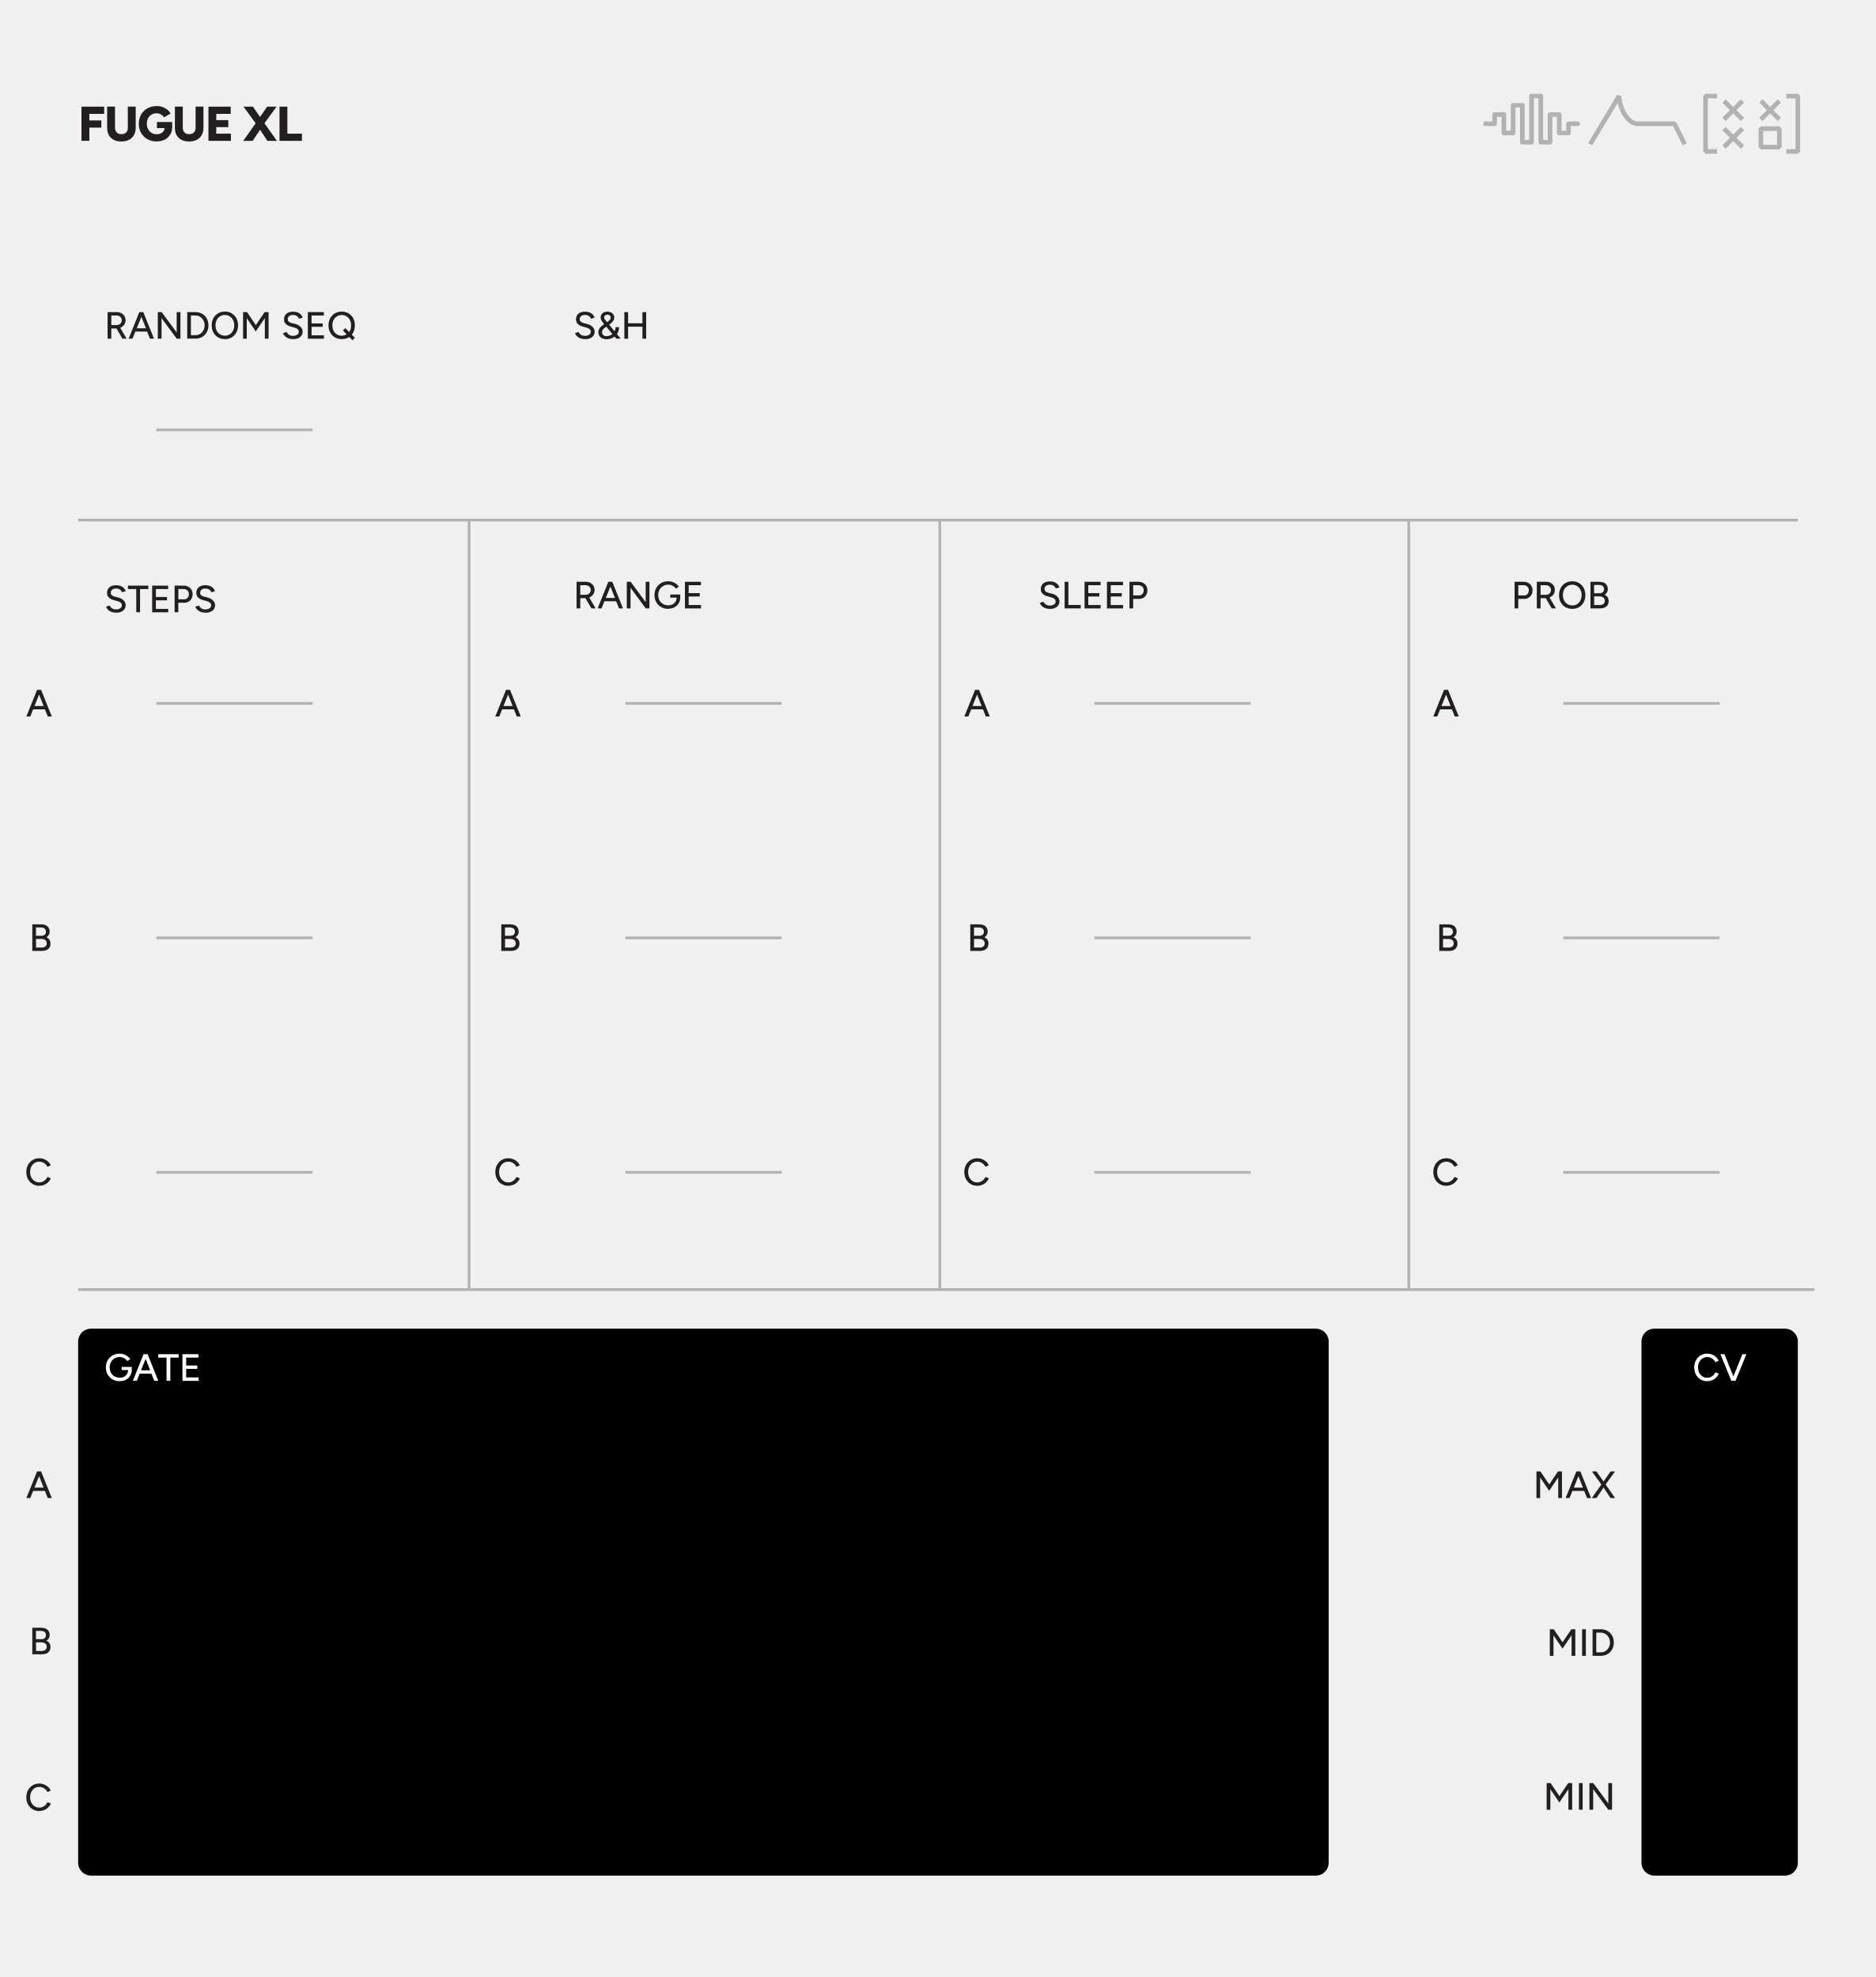
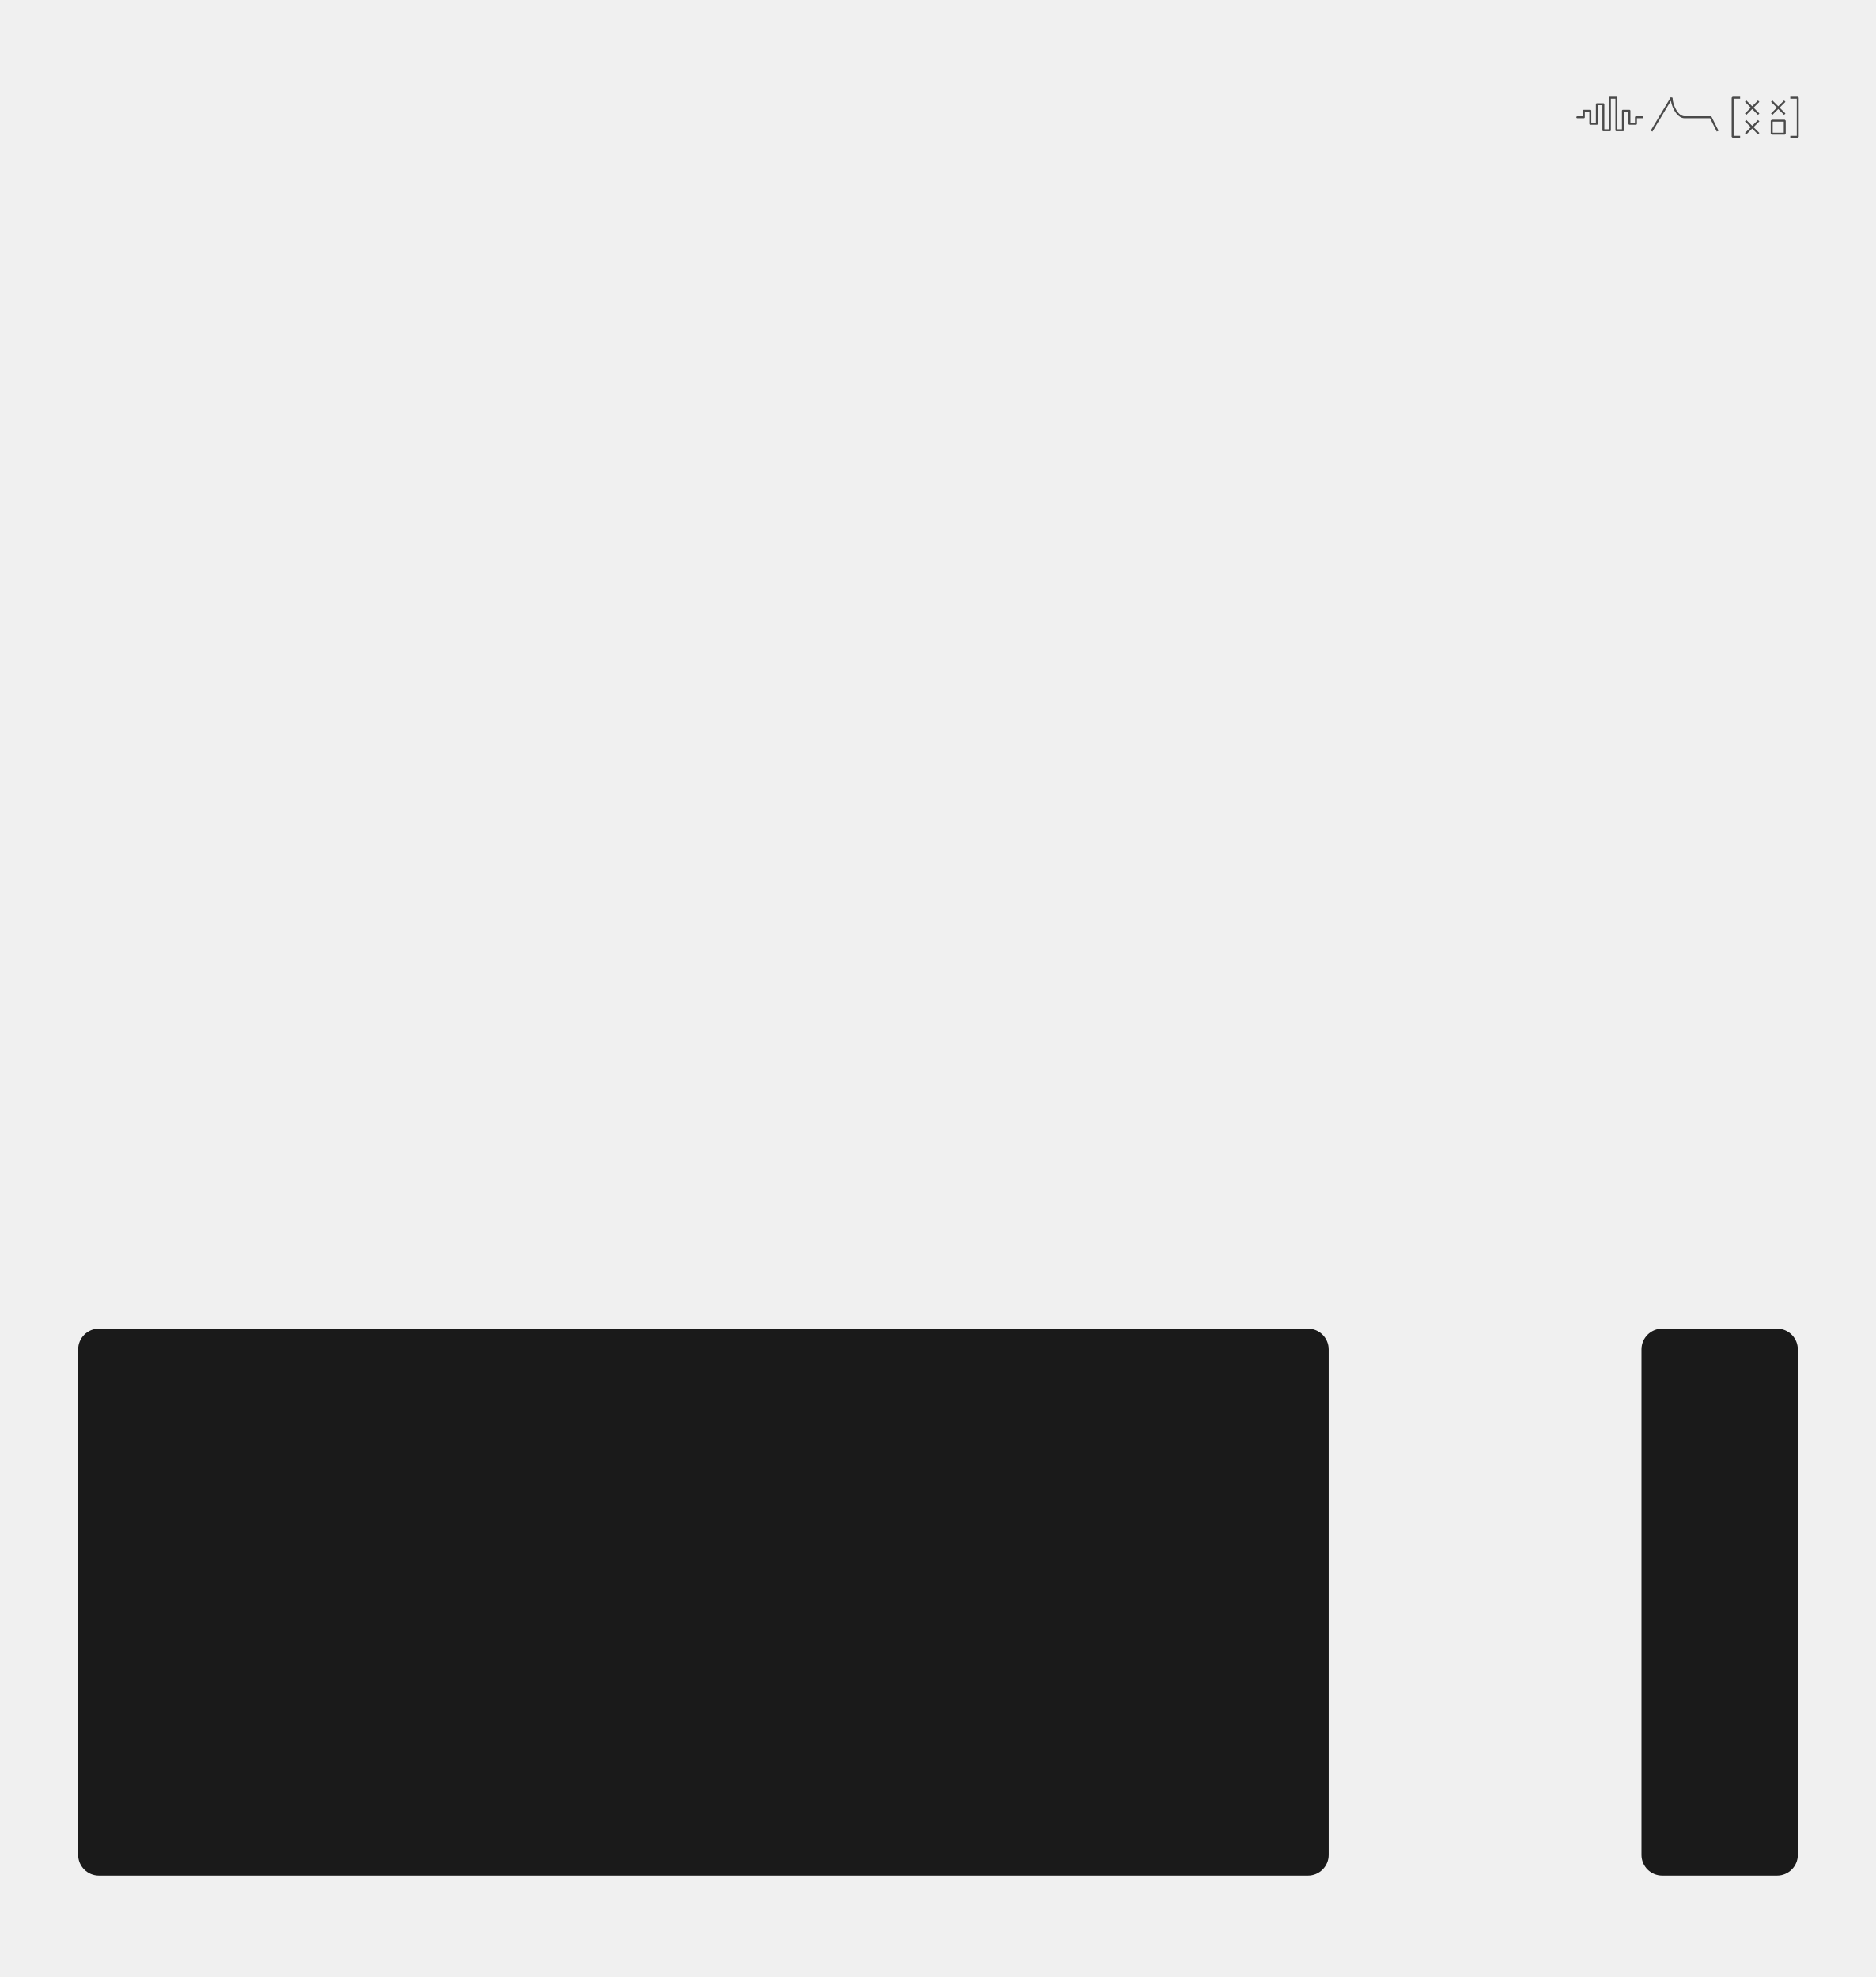
- <svg xmlns="http://www.w3.org/2000/svg" width="121.92mm" height="128.5mm" viewBox="0 0 345.6 364.25">
-   <g id="Background">
-     <rect x="0" y="0" width="345.6" height="364.25" fill="#f0f0f0" />
-   </g>
-   <g id="UI">
-     <rect x="14.4" y="244.8" width="230.37" height="100.77" rx="2.37" ry="2.37" />
-     <rect x="302.4" y="244.8" width="28.8" height="100.77" rx="2.37" ry="2.37" />
-     <g>
-       <path id="path12" d="M273.65,22.8h1.7v-1.7h1.7v3.4h1.7v-5.1h1.7v6.8h1.7v-8.5h1.7v8.5h1.7v-5.1h1.7v3.4h1.7v-1.7h1.7" fill="none" stroke="#b2b2b2" stroke-linecap="round" stroke-linejoin="round" stroke-width=".85" />
-       <path id="path13" d="M293.17,26.2l5.1-8.5c0,1.86,1.43,5.1,3.4,5.1h6.8l1.7,3.4" fill="none" stroke="#b2b2b2" stroke-linecap="square" stroke-linejoin="bevel" stroke-width=".85" />
-       <path id="path17" d="M315.9,17.7h-1.7v10.2h1.7" fill="none" stroke="#b2b2b2" stroke-linecap="square" stroke-linejoin="bevel" stroke-width=".85" />
-       <path id="path18" d="M329.5,17.7h1.7v10.2h-1.7" fill="none" stroke="#b2b2b2" stroke-linecap="square" stroke-linejoin="bevel" stroke-width=".85" />
-       <path id="path21" d="M317.6,18.6l3.4,3.4" fill="none" stroke="#b2b2b2" stroke-linejoin="bevel" stroke-width=".85" />
-       <path id="path22" d="M321,18.6l-3.4,3.4" fill="none" stroke="#b2b2b2" stroke-linejoin="bevel" stroke-width=".85" />
-       <path id="path23-5" d="M317.6,23.7l3.4,3.4" fill="none" stroke="#b2b2b2" stroke-linejoin="bevel" stroke-width=".85" />
-       <path id="path24" d="M317.6,27.1l3.4-3.4" fill="none" stroke="#b2b2b2" stroke-linejoin="bevel" stroke-width=".85" />
-       <path id="path25-3" d="M324.4,18.6l3.4,3.4" fill="none" stroke="#b2b2b2" stroke-linejoin="bevel" stroke-width=".85" />
-       <path id="path26-7" d="M327.8,18.6l-3.4,3.4" fill="none" stroke="#b2b2b2" stroke-linejoin="bevel" stroke-width=".85" />
-       <rect id="rect26" x="324.4" y="23.7" width="3.4" height="3.4" fill="none" stroke="#b2b2b2" stroke-linejoin="bevel" stroke-width=".85" />
-     </g>
-     <line x1="14.4" y1="95.82" x2="331.2" y2="95.82" fill="none" stroke="#b2b2b2" stroke-miterlimit="11.34" stroke-width=".5" />
-     <line x1="28.8" y1="129.6" x2="57.6" y2="129.6" fill="none" stroke="#b2b2b2" stroke-miterlimit="11.34" stroke-width=".5" />
-     <line x1="28.8" y1="172.8" x2="57.6" y2="172.8" fill="none" stroke="#b2b2b2" stroke-miterlimit="11.34" stroke-width=".5" />
-     <line x1="28.8" y1="216" x2="57.6" y2="216" fill="none" stroke="#b2b2b2" stroke-miterlimit="11.34" stroke-width=".5" />
-     <line x1="115.2" y1="129.6" x2="144" y2="129.6" fill="none" stroke="#b2b2b2" stroke-miterlimit="11.34" stroke-width=".5" />
-     <line x1="115.2" y1="172.8" x2="144" y2="172.8" fill="none" stroke="#b2b2b2" stroke-miterlimit="11.34" stroke-width=".5" />
-     <line x1="115.2" y1="216" x2="144" y2="216" fill="none" stroke="#b2b2b2" stroke-miterlimit="11.34" stroke-width=".5" />
-     <line x1="201.6" y1="129.6" x2="230.4" y2="129.6" fill="none" stroke="#b2b2b2" stroke-miterlimit="11.34" stroke-width=".5" />
-     <line x1="201.6" y1="172.8" x2="230.4" y2="172.8" fill="none" stroke="#b2b2b2" stroke-miterlimit="11.34" stroke-width=".5" />
-     <line x1="201.6" y1="216" x2="230.4" y2="216" fill="none" stroke="#b2b2b2" stroke-miterlimit="11.34" stroke-width=".5" />
-     <line x1="288" y1="129.6" x2="316.8" y2="129.6" fill="none" stroke="#b2b2b2" stroke-miterlimit="11.34" stroke-width=".5" />
-     <line x1="288" y1="172.8" x2="316.8" y2="172.8" fill="none" stroke="#b2b2b2" stroke-miterlimit="11.34" stroke-width=".5" />
-     <line x1="288" y1="216" x2="316.8" y2="216" fill="none" stroke="#b2b2b2" stroke-miterlimit="11.34" stroke-width=".5" />
-     <line x1="28.8" y1="79.2" x2="57.6" y2="79.2" fill="none" stroke="#b2b2b2" stroke-miterlimit="11.34" stroke-width=".5" />
-     <line x1="86.41" y1="96" x2="86.41" y2="237.6" fill="none" stroke="#b2b2b2" stroke-miterlimit="10" stroke-width=".5" />
-     <line x1="173.13" y1="96" x2="173.13" y2="237.66" fill="none" stroke="#b2b2b2" stroke-miterlimit="10" stroke-width=".5" />
-     <line x1="259.53" y1="96" x2="259.53" y2="237.66" fill="none" stroke="#b2b2b2" stroke-miterlimit="10" stroke-width=".5" />
-     <line x1="14.4" y1="237.6" x2="334.26" y2="237.6" fill="none" stroke="#b2b2b2" stroke-miterlimit="10" stroke-width=".5" />
-   </g>
-   <g id="Text">
-     <g>
-       <rect x="14.4" y="16.8" width="86.4" height="12" fill="none" />
-       <path d="M15.01,25.95v-6.3h4.18v1.33h-2.73v1.21h2.21v1.32h-2.21v2.43h-1.45Z" fill="#231f20" />
-       <path d="M22.35,26.07c-.54,0-1.01-.1-1.4-.31-.39-.2-.69-.49-.9-.87s-.31-.82-.31-1.34v-3.91h1.45v3.91c0,.24.05.45.14.62.1.17.23.31.41.41.18.1.39.14.63.14s.45-.05.63-.14c.18-.1.32-.23.41-.41.1-.17.14-.38.14-.62v-3.91h1.45v3.91c0,.52-.11.96-.32,1.34s-.52.67-.92.87c-.4.2-.87.31-1.42.31Z" fill="#231f20" />
-       <path d="M28.87,26.06c-.65,0-1.22-.14-1.71-.42s-.88-.66-1.17-1.15c-.28-.49-.42-1.05-.42-1.69s.14-1.2.42-1.69c.28-.49.67-.87,1.17-1.15.5-.28,1.07-.42,1.71-.42.4,0,.77.06,1.09.18.33.12.61.28.86.48.25.2.45.44.61.7l-1.2.72c-.09-.14-.21-.27-.36-.39-.15-.11-.31-.2-.48-.27-.17-.06-.35-.09-.53-.09-.35,0-.67.08-.94.24-.27.16-.49.39-.64.68-.16.29-.23.62-.23,1s.08.71.23,1c.15.29.37.52.65.69s.61.25.98.25c.26,0,.49-.05.7-.14.21-.1.38-.23.5-.4s.2-.37.22-.59h-1.42v-1.12h2.82v.86c-.01.59-.14,1.08-.4,1.49s-.59.71-1.01.91-.91.31-1.45.31Z" fill="#231f20" />
-       <path d="M34.83,26.07c-.54,0-1.01-.1-1.4-.31-.39-.2-.69-.49-.9-.87s-.31-.82-.31-1.34v-3.91h1.45v3.91c0,.24.05.45.14.62.1.17.23.31.41.41.18.1.39.14.63.14s.45-.05.63-.14c.18-.1.32-.23.41-.41.1-.17.14-.38.14-.62v-3.91h1.45v3.91c0,.52-.11.96-.32,1.34s-.52.67-.92.87c-.4.2-.87.31-1.42.31Z" fill="#231f20" />
-       <path d="M38.4,25.95v-6.3h4.1v1.33h-2.66v1.15h2.22v1.29h-2.22v1.2h2.7v1.33h-4.15Z" fill="#231f20" />
-       <path d="M44.81,25.95l2.29-3.24-2.24-3.06h1.73l1.32,1.9,1.31-1.9h1.73l-2.23,3.06,2.29,3.24h-1.75l-1.35-2.04-1.36,2.04h-1.75Z" fill="#231f20" />
-       <path d="M51.49,25.95v-6.3h1.45v4.97h2.68v1.33h-4.13Z" fill="#231f20" />
-     </g>
-     <g isolation="isolate">
-       <path d="M19.82,62.4v-4.9h1.65c.33,0,.61.06.86.19s.45.31.59.53c.14.23.21.49.21.79,0,.32-.09.6-.27.85-.18.24-.42.42-.71.53l1.18,2.01h-.78l-1.09-1.88h-.96v1.88h-.69ZM20.51,59.89h1.03c.17,0,.32-.04.45-.12s.24-.18.32-.31c.08-.13.12-.28.12-.45,0-.26-.09-.47-.27-.64-.18-.16-.42-.25-.71-.25h-.94v1.76Z" fill="#231f20" />
-       <path d="M23.7,62.4l1.97-4.9h.73l1.97,4.9h-.74l-.53-1.31h-2.16l-.53,1.31h-.74ZM25.2,60.48h1.69l-.84-2.11-.85,2.11Z" fill="#231f20" />
-       <path d="M29.07,62.4v-4.9h.71l2.77,3.75v-3.75h.69v4.9h-.69l-2.79-3.79v3.79h-.69Z" fill="#231f20" />
-       <path d="M34.49,62.4v-4.9h1.51c.47,0,.88.1,1.24.31.36.21.64.5.85.86.21.37.31.79.31,1.27s-.1.9-.31,1.27c-.21.37-.49.66-.85.87-.36.21-.78.31-1.24.31h-1.51ZM35.17,61.76h.83c.24,0,.46-.05.67-.14.21-.09.39-.22.54-.39s.28-.36.36-.58c.09-.22.13-.46.13-.71s-.04-.49-.13-.71c-.09-.22-.21-.41-.36-.58s-.34-.29-.54-.39c-.21-.09-.43-.14-.67-.14h-.83v3.61Z" fill="#231f20" />
-       <path d="M41.45,62.48c-.48,0-.9-.11-1.27-.32-.37-.21-.66-.51-.87-.9-.21-.38-.31-.82-.31-1.31s.1-.94.31-1.32c.21-.38.49-.68.86-.9.36-.22.78-.33,1.26-.33s.9.11,1.26.33c.36.22.65.52.85.9.21.38.31.82.31,1.31s-.1.93-.31,1.32c-.21.38-.49.68-.85.9-.36.21-.78.32-1.25.32ZM41.45,61.85c.33,0,.63-.08.88-.25.26-.16.46-.39.6-.67s.22-.61.22-.99-.07-.7-.22-.98c-.15-.29-.35-.51-.61-.68-.26-.16-.56-.25-.89-.25s-.63.08-.9.25c-.26.16-.46.39-.61.68-.15.29-.22.62-.22.98s.08.7.22.99.36.51.62.67c.26.16.57.25.91.25Z" fill="#231f20" />
-       <path d="M44.78,62.4v-4.9h.73l1.62,2.4,1.62-2.4h.73v4.9h-.69v-3.79l-1.67,2.46-1.66-2.45v3.79h-.69Z" fill="#231f20" />
-       <path d="M54.01,62.48c-.26,0-.5-.03-.71-.09-.21-.06-.4-.14-.55-.25s-.29-.22-.39-.35c-.1-.13-.18-.27-.22-.41l.67-.22c.07.19.2.36.4.5.2.14.44.21.72.22.35,0,.62-.07.82-.21s.3-.32.3-.55c0-.21-.09-.38-.26-.51-.17-.13-.4-.23-.69-.3l-.57-.15c-.22-.06-.43-.15-.61-.26-.18-.11-.33-.25-.44-.43-.11-.17-.16-.38-.16-.62,0-.45.15-.8.44-1.05.29-.25.71-.38,1.26-.38.32,0,.59.05.83.15.23.1.43.23.58.4.15.16.26.34.33.54l-.67.22c-.08-.21-.21-.38-.41-.51s-.43-.19-.71-.19-.53.07-.7.21c-.17.14-.26.33-.26.57,0,.21.07.36.2.47.13.11.31.19.54.25l.57.14c.46.11.81.3,1.06.56.25.26.37.54.37.85,0,.27-.07.51-.2.72s-.33.38-.59.5c-.26.12-.58.19-.96.19Z" fill="#231f20" />
-       <path d="M56.71,62.4v-4.9h2.95v.63h-2.26v1.46h2.04v.62h-2.04v1.57h2.27v.63h-2.96Z" fill="#231f20" />
-       <path d="M64.93,62.68l-.59-.6c-.19.13-.4.23-.63.3-.23.07-.48.1-.74.1-.48,0-.9-.11-1.27-.32-.37-.21-.66-.51-.87-.9-.21-.38-.31-.82-.31-1.32,0-.37.06-.71.18-1.02.12-.31.29-.57.5-.8s.47-.4.77-.52c.3-.12.62-.19.98-.19.48,0,.9.11,1.27.33.36.22.65.52.85.9.21.38.31.82.31,1.31,0,.34-.05.66-.15.95-.1.29-.24.55-.42.76l.57.57-.44.44ZM62.97,61.85c.17,0,.32-.02.47-.07.14-.05.28-.12.41-.2l-.68-.69.45-.43.7.71c.12-.16.21-.35.27-.55.06-.2.09-.43.09-.67,0-.37-.07-.7-.22-.99-.15-.28-.35-.51-.61-.67-.26-.16-.56-.25-.9-.25s-.63.08-.89.25c-.26.16-.46.39-.61.67-.15.28-.22.61-.22.99s.08.7.22.99.36.51.62.67c.26.16.56.25.9.25Z" fill="#231f20" />
-     </g>
-     <g isolation="isolate">
-       <path d="M107.8,62.48c-.26,0-.5-.03-.71-.09s-.4-.14-.55-.25-.29-.22-.39-.35c-.1-.13-.17-.27-.22-.41l.67-.22c.07.19.2.36.4.5.2.14.44.21.72.22.35,0,.62-.07.82-.21.2-.14.3-.32.3-.55,0-.21-.09-.38-.26-.51-.17-.13-.4-.23-.69-.3l-.57-.15c-.22-.06-.43-.15-.61-.26-.18-.11-.33-.25-.44-.43-.11-.17-.16-.38-.16-.62,0-.45.15-.8.44-1.05.29-.25.71-.38,1.26-.38.32,0,.59.05.83.15.23.1.43.23.58.4.15.16.26.34.33.54l-.67.22c-.08-.21-.21-.38-.41-.51s-.43-.19-.71-.19c-.29,0-.53.07-.7.21s-.26.33-.26.57c0,.21.07.36.2.47.13.11.31.19.54.25l.57.14c.46.11.81.3,1.06.56.25.26.38.54.38.85,0,.27-.07.51-.2.72s-.33.38-.59.5-.58.19-.96.19Z" fill="#231f20" />
-       <path d="M111.69,62.5c-.28,0-.53-.06-.75-.16-.22-.11-.39-.26-.52-.46-.12-.2-.19-.42-.19-.67,0-.2.04-.38.12-.54.08-.16.18-.3.31-.44.13-.13.27-.25.42-.36l.71-.49c.11-.07.21-.15.32-.23.11-.08.2-.17.28-.28.08-.1.12-.22.12-.35,0-.17-.06-.3-.18-.4-.12-.1-.27-.15-.45-.15-.16,0-.29.05-.41.15-.11.1-.17.23-.17.38,0,.13.04.25.12.35.08.1.18.23.3.37l.88,1.06,1.74,2.11h-.81l-1.45-1.74-.88-1.06c-.11-.14-.21-.28-.29-.39-.08-.12-.15-.23-.19-.35s-.07-.23-.07-.35c0-.21.05-.4.16-.56.11-.17.25-.3.44-.39s.39-.14.61-.14c.25,0,.47.05.67.14s.35.22.46.39c.11.17.17.36.17.59,0,.19-.05.36-.15.52-.1.16-.23.32-.41.47-.17.15-.37.3-.6.46l-.51.36c-.1.07-.19.14-.28.22s-.16.17-.21.28-.08.23-.08.38c0,.21.07.38.22.51.14.13.33.2.57.2s.45-.04.65-.12.39-.19.54-.33c.16-.14.28-.32.37-.52.09-.21.13-.43.13-.69h.64c0,.43-.1.82-.3,1.16s-.48.6-.84.79-.76.29-1.22.29Z" fill="#231f20" />
-       <path d="M115.02,62.4v-4.9h.69v2.06h2.64v-2.06h.69v4.9h-.69v-2.21h-2.64v2.21h-.69Z" fill="#231f20" />
-     </g>
-     <g isolation="isolate">
-       <path d="M21.41,112.88c-.26,0-.5-.03-.71-.09-.21-.06-.4-.14-.55-.25s-.29-.22-.39-.35c-.1-.13-.18-.27-.22-.41l.67-.22c.07.19.2.36.4.5.2.14.44.21.72.22.35,0,.62-.07.82-.21s.3-.32.3-.55c0-.21-.09-.38-.26-.51-.17-.13-.4-.23-.69-.3l-.57-.15c-.22-.06-.43-.15-.61-.26-.18-.11-.33-.25-.44-.43-.11-.17-.16-.38-.16-.62,0-.45.15-.8.44-1.05.29-.25.71-.38,1.26-.38.32,0,.59.05.83.15.23.1.43.23.58.4.15.16.26.34.33.54l-.67.22c-.08-.21-.21-.38-.41-.51s-.43-.19-.71-.19-.53.07-.7.21c-.17.14-.26.33-.26.57,0,.21.07.36.2.47.13.11.31.19.54.25l.57.14c.46.11.81.3,1.06.56.25.26.37.54.37.85,0,.27-.07.51-.2.72s-.33.38-.59.5c-.26.12-.58.19-.96.19Z" fill="#231f20" />
-       <path d="M25.1,112.8v-4.27h-1.53v-.63h3.76v.63h-1.53v4.27h-.69Z" fill="#231f20" />
-       <path d="M28.03,112.8v-4.9h2.95v.63h-2.26v1.46h2.04v.62h-2.04v1.57h2.27v.63h-2.96Z" fill="#231f20" />
-       <path d="M32.17,112.8v-4.9h1.65c.33,0,.61.07.86.2.25.13.45.32.59.56.14.24.21.51.21.82s-.07.57-.2.81c-.13.24-.31.42-.54.56-.23.14-.5.2-.79.2h-1.1v1.75h-.69ZM32.86,110.41h1.09c.25,0,.45-.09.61-.26.16-.18.24-.4.24-.68s-.09-.51-.28-.68c-.18-.18-.42-.26-.7-.26h-.96v1.88Z" fill="#231f20" />
-       <path d="M37.86,112.88c-.26,0-.5-.03-.71-.09-.21-.06-.4-.14-.55-.25s-.29-.22-.39-.35c-.1-.13-.17-.27-.22-.41l.67-.22c.07.19.2.36.4.5.2.14.44.21.72.22.34,0,.62-.07.82-.21s.3-.32.3-.55c0-.21-.09-.38-.26-.51-.17-.13-.4-.23-.69-.3l-.57-.15c-.22-.06-.43-.15-.61-.26-.18-.11-.33-.25-.44-.43-.11-.17-.16-.38-.16-.62,0-.45.15-.8.44-1.05s.71-.38,1.26-.38c.32,0,.59.05.83.15.23.1.43.23.58.4.15.16.26.34.33.54l-.67.22c-.08-.21-.21-.38-.41-.51s-.43-.19-.71-.19c-.29,0-.53.07-.7.21-.17.14-.25.33-.25.57,0,.21.07.36.2.47.13.11.31.19.54.25l.57.14c.46.11.81.3,1.06.56.25.26.38.54.38.85,0,.27-.07.51-.2.72s-.33.38-.59.5-.58.19-.96.19Z" fill="#231f20" />
-     </g>
-     <g isolation="isolate">
-       <path d="M106.22,112.09v-4.9h1.65c.33,0,.61.06.86.19s.45.31.59.53c.14.23.21.49.21.79,0,.32-.09.6-.27.85-.18.24-.42.42-.71.53l1.18,2.01h-.78l-1.09-1.88h-.96v1.88h-.69ZM106.91,109.59h1.03c.17,0,.32-.04.45-.12s.24-.18.32-.31c.08-.13.12-.28.12-.45,0-.26-.09-.47-.27-.64-.18-.16-.42-.25-.71-.25h-.95v1.76Z" fill="#231f20" />
-       <path d="M110.1,112.09l1.97-4.9h.73l1.97,4.9h-.73l-.53-1.31h-2.16l-.53,1.31h-.74ZM111.6,110.17h1.69l-.84-2.11-.85,2.11Z" fill="#231f20" />
-       <path d="M115.47,112.09v-4.9h.71l2.77,3.75v-3.75h.69v4.9h-.69l-2.79-3.79v3.79h-.69Z" fill="#231f20" />
-       <path d="M123.12,112.18c-.49,0-.93-.11-1.32-.33-.38-.22-.69-.52-.9-.9-.22-.38-.33-.82-.33-1.31s.11-.94.33-1.32c.22-.38.52-.68.9-.9.39-.22.83-.33,1.32-.33.27,0,.53.04.78.13s.48.21.68.36c.2.15.37.33.49.52l-.55.36c-.09-.15-.21-.27-.37-.39-.15-.11-.31-.2-.49-.26s-.36-.09-.54-.09c-.36,0-.68.08-.96.25-.28.16-.5.39-.66.67s-.24.62-.24.99.08.7.23.98.38.51.66.67c.28.16.61.25.97.25.29,0,.55-.06.78-.18.23-.12.41-.28.54-.5.13-.21.2-.46.21-.74h-1.18v-.57h1.85v.5c0,.42-.1.8-.29,1.11-.19.32-.45.56-.78.74-.33.18-.71.26-1.14.26Z" fill="#231f20" />
-       <path d="M126.18,112.09v-4.9h2.95v.63h-2.26v1.46h2.04v.62h-2.04v1.57h2.27v.63h-2.96Z" fill="#231f20" />
-     </g>
-     <g isolation="isolate">
-       <path d="M193.43,112.18c-.26,0-.5-.03-.71-.09-.21-.06-.4-.14-.55-.25s-.29-.22-.39-.35c-.1-.13-.18-.27-.22-.41l.67-.22c.07.19.2.36.4.5.2.14.44.21.72.22.35,0,.62-.07.82-.21s.3-.32.3-.55c0-.21-.09-.38-.26-.51-.17-.13-.4-.23-.69-.3l-.57-.15c-.22-.06-.43-.15-.61-.26-.18-.11-.33-.25-.44-.43-.11-.17-.16-.38-.16-.62,0-.45.15-.8.44-1.05.29-.25.71-.38,1.26-.38.32,0,.59.05.83.15.23.1.43.23.58.4.15.16.26.34.33.54l-.67.22c-.08-.21-.21-.38-.41-.51s-.43-.19-.71-.19-.53.07-.7.21c-.17.14-.26.33-.26.57,0,.21.07.36.2.47.13.11.31.19.54.25l.57.14c.46.11.81.3,1.06.56.25.26.37.54.37.85,0,.27-.07.51-.2.72s-.33.38-.59.5c-.26.12-.58.19-.96.19Z" fill="#231f20" />
-       <path d="M196.13,112.09v-4.9h.69v4.27h2.27v.63h-2.96Z" fill="#231f20" />
-       <path d="M199.8,112.09v-4.9h2.95v.63h-2.26v1.46h2.04v.62h-2.04v1.57h2.27v.63h-2.96Z" fill="#231f20" />
-       <path d="M203.93,112.09v-4.9h2.95v.63h-2.26v1.46h2.04v.62h-2.04v1.57h2.27v.63h-2.96Z" fill="#231f20" />
-       <path d="M208.07,112.09v-4.9h1.65c.33,0,.61.07.86.2.25.13.45.32.59.56.14.24.21.51.21.82s-.07.57-.2.81c-.13.24-.31.42-.54.56-.23.14-.5.2-.79.2h-1.1v1.75h-.69ZM208.76,109.7h1.09c.25,0,.45-.09.61-.26.16-.18.24-.4.24-.68s-.09-.51-.28-.68c-.18-.18-.42-.26-.7-.26h-.96v1.88Z" fill="#231f20" />
-     </g>
-     <g isolation="isolate">
-       <path d="M279.02,112.09v-4.9h1.65c.33,0,.61.07.86.2.25.13.45.32.59.56.14.24.21.51.21.82s-.07.57-.2.81c-.13.24-.31.42-.54.56-.23.14-.5.2-.79.2h-1.1v1.75h-.69ZM279.71,109.7h1.09c.25,0,.45-.09.61-.26.16-.18.24-.4.24-.68s-.09-.51-.28-.68c-.18-.18-.42-.26-.7-.26h-.96v1.88Z" fill="#231f20" />
-       <path d="M283.12,112.09v-4.9h1.65c.33,0,.62.06.87.19.25.13.45.31.59.53.14.23.21.49.21.79,0,.32-.09.6-.27.85-.18.24-.42.42-.71.53l1.18,2.01h-.78l-1.09-1.88h-.96v1.88h-.69ZM283.81,109.59h1.03c.17,0,.32-.04.45-.12s.24-.18.32-.31c.08-.13.12-.28.12-.45,0-.26-.09-.47-.27-.64-.18-.16-.42-.25-.71-.25h-.94v1.76Z" fill="#231f20" />
-       <path d="M289.66,112.18c-.48,0-.9-.11-1.27-.32-.37-.21-.66-.51-.87-.9-.21-.38-.31-.82-.31-1.31s.1-.94.31-1.32c.21-.38.49-.68.86-.9.36-.22.78-.33,1.26-.33s.9.11,1.26.33c.36.22.65.52.85.9.21.38.31.82.31,1.31s-.1.93-.31,1.32c-.21.38-.49.68-.85.9-.36.21-.78.32-1.25.32ZM289.67,111.55c.33,0,.63-.08.88-.25.26-.16.46-.39.6-.67s.22-.61.22-.99-.07-.7-.22-.98c-.15-.29-.35-.51-.61-.68-.26-.16-.56-.25-.89-.25s-.63.08-.9.25c-.26.16-.47.39-.61.68-.15.29-.22.62-.22.98s.08.7.22.99.36.51.62.67c.26.16.57.25.91.25Z" fill="#231f20" />
-       <path d="M293,112.09v-4.9h1.58c.34,0,.62.05.86.15.24.1.43.25.56.46s.2.45.2.74c0,.22-.05.42-.16.6-.11.18-.25.32-.44.43.24.12.43.27.56.47.13.2.19.43.19.7,0,.28-.06.53-.19.73-.13.2-.31.36-.54.46-.23.1-.51.16-.84.16h-1.78ZM293.67,109.3h1.01c.25,0,.45-.07.6-.2.15-.14.22-.32.22-.56s-.08-.44-.25-.57-.4-.2-.71-.2h-.87v1.53ZM293.67,111.47h1.06c.29,0,.52-.07.68-.21.16-.14.24-.32.24-.56,0-.26-.09-.46-.28-.61-.18-.14-.44-.21-.77-.21h-.92v1.58Z" fill="#231f20" />
-     </g>
-     <g isolation="isolate">
-       <path d="M4.86,132l1.97-4.9h.74l1.97,4.9h-.74l-.53-1.31h-2.16l-.53,1.31h-.73ZM6.35,130.08h1.69l-.84-2.11-.85,2.11Z" fill="#231f20" />
-     </g>
-     <g isolation="isolate">
-       <path d="M5.95,175.2v-4.9h1.58c.34,0,.62.05.86.15.24.1.43.25.56.46s.2.45.2.74c0,.22-.05.42-.16.6-.1.18-.25.32-.44.43.24.12.43.27.56.47.13.2.19.43.19.7,0,.28-.06.53-.19.73-.13.2-.31.36-.54.46-.23.1-.51.16-.84.16h-1.78ZM6.63,172.41h1.01c.25,0,.45-.07.6-.2.15-.14.22-.32.22-.56s-.08-.44-.25-.57-.4-.2-.71-.2h-.87v1.53ZM6.63,174.58h1.06c.29,0,.51-.07.68-.21s.24-.32.24-.56c0-.26-.09-.46-.28-.61-.18-.14-.44-.21-.77-.21h-.92v1.58Z" fill="#231f20" />
-     </g>
-     <g isolation="isolate">
-       <path d="M7.26,218.48c-.47,0-.88-.11-1.25-.33-.36-.22-.65-.52-.85-.9-.21-.38-.31-.82-.31-1.31s.1-.93.31-1.31c.21-.38.49-.68.85-.9s.77-.33,1.24-.33c.3,0,.59.05.87.16s.52.26.74.46.38.42.5.68l-.62.28c-.09-.19-.21-.36-.36-.5-.15-.14-.33-.25-.52-.33-.19-.08-.4-.12-.61-.12-.33,0-.62.08-.88.25-.26.16-.46.39-.6.67-.14.28-.22.61-.22.99s.07.71.22.99c.15.29.35.51.61.68.26.16.55.24.88.24.21,0,.42-.04.61-.13.19-.09.36-.21.51-.36s.27-.33.37-.52l.62.27c-.12.27-.28.5-.5.71-.21.21-.46.37-.74.48-.28.11-.57.17-.88.17Z" fill="#231f20" />
-     </g>
-     <g isolation="isolate">
-       <path d="M91.25,132l1.97-4.9h.74l1.97,4.9h-.73l-.53-1.31h-2.16l-.53,1.31h-.74ZM92.75,130.08h1.69l-.84-2.11-.85,2.11Z" fill="#231f20" />
-     </g>
-     <g isolation="isolate">
-       <path d="M92.35,175.2v-4.9h1.58c.34,0,.62.05.86.15.24.1.43.25.56.46.13.2.2.45.2.74,0,.22-.05.42-.16.6-.11.18-.25.32-.44.43.24.12.43.27.56.47.13.2.19.43.19.7,0,.28-.06.53-.19.73-.13.2-.31.36-.54.46s-.51.16-.84.16h-1.78ZM93.03,172.41h1.01c.25,0,.45-.07.6-.2.15-.14.22-.32.22-.56s-.08-.44-.25-.57-.4-.2-.71-.2h-.87v1.53ZM93.03,174.58h1.06c.29,0,.51-.07.68-.21.16-.14.24-.32.24-.56,0-.26-.09-.46-.28-.61-.18-.14-.44-.21-.77-.21h-.92v1.58Z" fill="#231f20" />
-     </g>
-     <g isolation="isolate">
-       <path d="M93.66,218.48c-.47,0-.88-.11-1.25-.33s-.65-.52-.85-.9c-.21-.38-.31-.82-.31-1.31s.1-.93.31-1.31c.21-.38.49-.68.85-.9s.77-.33,1.24-.33c.3,0,.59.05.87.16s.52.26.74.46c.22.19.38.42.5.68l-.62.28c-.09-.19-.21-.36-.36-.5-.15-.14-.33-.25-.52-.33-.19-.08-.4-.12-.61-.12-.33,0-.62.08-.88.25-.26.16-.46.39-.6.67-.14.28-.22.61-.22.99s.07.71.22.99c.15.29.35.51.61.68s.55.24.89.24c.21,0,.42-.04.61-.13.19-.09.36-.21.51-.36.15-.15.27-.33.37-.52l.62.27c-.12.27-.28.5-.5.71-.21.21-.46.37-.74.48-.28.11-.57.17-.88.17Z" fill="#231f20" />
-     </g>
-     <g isolation="isolate">
-       <path d="M177.66,132l1.97-4.9h.74l1.97,4.9h-.73l-.53-1.31h-2.16l-.53,1.31h-.74ZM179.15,130.08h1.69l-.84-2.11-.85,2.11Z" fill="#231f20" />
-     </g>
-     <g isolation="isolate">
-       <path d="M178.75,175.2v-4.9h1.58c.34,0,.62.05.86.15.24.1.43.25.56.46.13.2.2.45.2.74,0,.22-.05.42-.16.6-.11.18-.25.32-.44.43.24.12.43.27.56.47.13.2.19.43.19.7,0,.28-.06.53-.19.73-.13.2-.31.36-.54.46s-.51.16-.84.16h-1.78ZM179.43,172.41h1.01c.25,0,.45-.07.6-.2.15-.14.22-.32.22-.56s-.08-.44-.25-.57-.4-.2-.71-.2h-.87v1.53ZM179.43,174.58h1.06c.29,0,.51-.07.68-.21.16-.14.24-.32.24-.56,0-.26-.09-.46-.28-.61-.18-.14-.44-.21-.77-.21h-.92v1.58Z" fill="#231f20" />
-     </g>
-     <g isolation="isolate">
-       <path d="M180.06,218.48c-.47,0-.88-.11-1.25-.33s-.65-.52-.85-.9c-.21-.38-.31-.82-.31-1.31s.1-.93.31-1.31c.21-.38.49-.68.85-.9s.77-.33,1.24-.33c.3,0,.59.05.87.16s.52.26.74.46c.22.19.38.42.5.68l-.62.28c-.09-.19-.21-.36-.36-.5-.15-.14-.33-.25-.52-.33-.19-.08-.4-.12-.61-.12-.33,0-.62.08-.88.25-.26.16-.46.39-.6.67-.14.28-.22.61-.22.99s.07.71.22.99c.15.29.35.51.61.68s.55.24.89.24c.21,0,.42-.04.61-.13.19-.09.36-.21.51-.36.15-.15.27-.33.37-.52l.62.27c-.12.27-.28.5-.5.71-.21.21-.46.37-.74.48-.28.11-.57.17-.88.17Z" fill="#231f20" />
-     </g>
-     <g isolation="isolate">
-       <path d="M264.05,132l1.97-4.9h.74l1.97,4.9h-.73l-.53-1.31h-2.16l-.53,1.31h-.73ZM265.55,130.08h1.69l-.84-2.11-.85,2.11Z" fill="#231f20" />
-     </g>
-     <g isolation="isolate">
-       <path d="M265.15,175.2v-4.9h1.58c.34,0,.62.05.86.15.24.1.43.25.56.46.13.2.2.45.2.74,0,.22-.05.42-.16.6-.1.18-.25.32-.44.43.24.12.43.27.56.47.13.2.19.43.19.7,0,.28-.06.53-.19.73-.13.2-.31.36-.54.46s-.51.16-.84.16h-1.78ZM265.83,172.41h1.01c.25,0,.45-.07.6-.2.15-.14.22-.32.22-.56s-.08-.44-.25-.57-.4-.2-.71-.2h-.87v1.53ZM265.83,174.58h1.06c.29,0,.51-.07.68-.21.16-.14.24-.32.24-.56,0-.26-.09-.46-.28-.61-.19-.14-.44-.21-.77-.21h-.92v1.58Z" fill="#231f20" />
-     </g>
-     <g isolation="isolate">
-       <path d="M266.46,218.48c-.47,0-.88-.11-1.25-.33-.36-.22-.65-.52-.85-.9-.21-.38-.31-.82-.31-1.31s.1-.93.31-1.31c.21-.38.49-.68.85-.9s.77-.33,1.24-.33c.3,0,.59.05.87.16s.52.26.74.46c.22.19.38.42.5.68l-.62.28c-.09-.19-.21-.36-.36-.5-.15-.14-.33-.25-.52-.33-.19-.08-.4-.12-.61-.12-.33,0-.62.08-.88.25-.26.16-.46.39-.6.67-.14.28-.22.61-.22.99s.07.71.22.99c.15.29.35.51.61.68s.55.24.89.24c.21,0,.42-.04.61-.13.19-.09.36-.21.51-.36.15-.15.27-.33.37-.52l.62.27c-.12.27-.28.5-.5.71-.21.21-.46.37-.74.48s-.57.17-.88.17Z" fill="#231f20" />
-     </g>
-     <g isolation="isolate">
-       <path d="M283.05,276v-4.9h.73l1.62,2.4,1.62-2.4h.73v4.9h-.69v-3.79l-1.67,2.46-1.66-2.45v3.79h-.69Z" fill="#231f20" />
-       <path d="M288.43,276l1.97-4.9h.74l1.97,4.9h-.74l-.53-1.31h-2.16l-.53,1.31h-.73ZM289.93,274.08h1.69l-.84-2.11-.85,2.11Z" fill="#231f20" />
-       <path d="M293.25,276l1.76-2.49-1.74-2.41h.83l1.31,1.86,1.29-1.86h.83l-1.74,2.41,1.75,2.49h-.84l-1.29-1.93-1.31,1.93h-.84Z" fill="#231f20" />
-     </g>
-     <g isolation="isolate">
-       <path d="M285.51,305.08v-4.9h.73l1.62,2.4,1.62-2.4h.73v4.9h-.69v-3.79l-1.67,2.46-1.66-2.45v3.79h-.69Z" fill="#231f20" />
-       <path d="M291.46,305.08v-4.9h.69v4.9h-.69Z" fill="#231f20" />
-       <path d="M293.39,305.08v-4.9h1.51c.47,0,.88.1,1.24.31.36.21.64.5.85.86.21.37.31.79.31,1.27s-.1.9-.31,1.27c-.21.37-.49.66-.85.87-.36.21-.78.32-1.24.32h-1.51ZM294.07,304.44h.83c.24,0,.46-.04.67-.14.21-.09.39-.22.54-.39.16-.17.28-.36.36-.58.09-.22.13-.46.13-.71s-.04-.49-.13-.71c-.09-.22-.21-.41-.36-.58-.16-.17-.34-.29-.54-.39-.21-.09-.43-.14-.67-.14h-.83v3.61Z" fill="#231f20" />
-     </g>
-     <g isolation="isolate">
-       <path d="M284.93,333.43v-4.9h.73l1.62,2.4,1.62-2.4h.73v4.9h-.69v-3.79l-1.67,2.46-1.66-2.45v3.79h-.69Z" fill="#231f20" />
-       <path d="M290.87,333.43v-4.9h.69v4.9h-.69Z" fill="#231f20" />
-       <path d="M292.81,333.43v-4.9h.71l2.77,3.75v-3.75h.69v4.9h-.69l-2.79-3.79v3.79h-.69Z" fill="#231f20" />
-     </g>
-     <g isolation="isolate">
-       <path d="M4.86,276l1.97-4.9h.74l1.97,4.9h-.74l-.53-1.31h-2.16l-.53,1.31h-.73ZM6.35,274.08h1.69l-.84-2.11-.85,2.11Z" fill="#231f20" />
-     </g>
-     <g isolation="isolate">
-       <path d="M5.95,304.8v-4.9h1.58c.34,0,.62.05.86.15.24.1.43.25.56.46.13.2.2.45.2.74,0,.22-.05.42-.16.6-.1.17-.25.32-.44.43.24.12.43.27.56.47.13.2.19.43.19.7,0,.28-.06.53-.19.73-.13.2-.31.36-.54.46-.23.1-.51.16-.84.16h-1.78ZM6.63,302.01h1.01c.25,0,.45-.07.6-.2.15-.13.22-.32.22-.56s-.08-.44-.25-.57-.4-.2-.71-.2h-.87v1.53ZM6.63,304.18h1.06c.29,0,.51-.07.68-.21.16-.14.24-.32.24-.56,0-.26-.09-.46-.28-.61-.19-.14-.44-.21-.77-.21h-.92v1.58Z" fill="#231f20" />
-     </g>
-     <g isolation="isolate">
-       <path d="M7.26,333.68c-.47,0-.88-.11-1.25-.33-.36-.22-.65-.52-.85-.9-.21-.38-.31-.82-.31-1.31s.1-.93.31-1.31c.21-.38.49-.68.85-.9.36-.22.77-.33,1.24-.33.3,0,.59.06.87.17s.52.26.74.46c.22.19.38.42.5.67l-.62.28c-.09-.19-.21-.36-.36-.5-.15-.14-.33-.25-.52-.33-.19-.08-.4-.12-.61-.12-.33,0-.62.08-.88.24-.26.16-.46.39-.6.67-.14.28-.22.61-.22.99s.07.71.22.99c.15.29.35.51.61.68s.55.24.89.24c.21,0,.42-.04.61-.13.19-.09.36-.21.51-.36.15-.15.27-.33.37-.52l.62.27c-.12.27-.28.5-.5.71-.21.21-.46.37-.74.48s-.57.17-.88.17Z" fill="#231f20" />
-     </g>
-     <g isolation="isolate">
-       <path d="M22.05,254.48c-.49,0-.93-.11-1.32-.33-.38-.22-.69-.52-.9-.9-.22-.38-.33-.82-.33-1.3s.11-.94.33-1.32c.22-.38.52-.68.9-.9.39-.22.83-.33,1.32-.33.27,0,.53.04.78.13.25.09.48.21.68.36s.37.33.49.52l-.55.36c-.09-.15-.21-.27-.36-.39-.15-.11-.31-.2-.49-.26-.18-.06-.36-.09-.54-.09-.36,0-.68.08-.96.25-.28.16-.5.39-.65.67-.16.28-.24.62-.24.99s.08.7.23.98c.16.29.38.51.66.67.28.16.61.25.97.25.29,0,.55-.06.78-.18.23-.12.41-.28.54-.5.13-.21.2-.46.21-.74h-1.18v-.57h1.86v.5c0,.42-.1.79-.29,1.11s-.45.56-.78.74c-.33.18-.71.26-1.14.26Z" fill="#fff" />
-       <path d="M24.48,254.4l1.97-4.9h.74l1.97,4.9h-.74l-.53-1.31h-2.16l-.53,1.31h-.73ZM25.98,252.47h1.69l-.84-2.11-.85,2.11Z" fill="#fff" />
-       <path d="M30.68,254.4v-4.27h-1.53v-.63h3.76v.63h-1.53v4.27h-.69Z" fill="#fff" />
-       <path d="M33.61,254.4v-4.9h2.95v.63h-2.26v1.46h2.04v.62h-2.04v1.57h2.28v.63h-2.96Z" fill="#fff" />
-     </g>
-     <g isolation="isolate">
-       <path d="M314.53,254.48c-.47,0-.88-.11-1.25-.33s-.65-.52-.85-.9c-.21-.38-.31-.82-.31-1.31s.1-.93.31-1.31c.21-.38.49-.68.85-.9s.77-.33,1.24-.33c.3,0,.59.05.87.16s.52.26.74.46c.22.19.38.42.5.68l-.62.28c-.09-.19-.21-.36-.36-.5-.15-.14-.33-.25-.52-.33-.19-.08-.4-.12-.61-.12-.33,0-.62.08-.88.25-.26.16-.46.39-.6.67-.14.28-.22.61-.22.99s.07.71.22.99c.15.29.35.51.61.68s.55.24.89.24c.21,0,.42-.04.61-.13.19-.09.36-.21.51-.36.15-.15.27-.33.37-.52l.62.27c-.12.27-.28.5-.5.71-.21.21-.46.37-.74.48-.28.11-.57.17-.88.17Z" fill="#fff" />
-       <path d="M318.95,254.4l-2.01-4.9h.74l1.65,4.1,1.66-4.1h.74l-2.01,4.9h-.76Z" fill="#fff" />
+ <svg xmlns="http://www.w3.org/2000/svg" width="121.92mm" height="128.5mm" viewBox="0 0 121.92 128.5">
+   <rect width="121.92" height="128.5" fill="#f0f0f0" />
+   <g id="PanelArt">
+     <rect x="5.08" y="86.36" width="81.27" height="35.55" rx="1.35" fill="#1a1a1a" />
+     <rect x="106.68" y="86.36" width="10.16" height="35.55" rx="1.35" fill="#1a1a1a" />
+     <g id="Logo" transform="translate(102.510 6.350) scale(0.084667) translate(-1331 -75)">
+       <path d="M1331 90.003H1336V85.002H1341V95.004H1346V80.001H1351V100.005H1356V75H1361V100.005H1366V85.002H1371V95.004H1376V90.003H1381" stroke="#4A4A4A" stroke-width="1.5" stroke-linecap="round" stroke-linejoin="round" fill="none" />
+       <path d="M1388.38 100.005L1403.37 75C1403.37 80.459 1407.58 90.003 1413.38 90.003H1433.38L1438.38 100.005" stroke="#4A4A4A" stroke-width="1.5" stroke-linecap="square" stroke-linejoin="bevel" fill="none" />
+       <path d="M1455.21 75H1450.21V105.006H1455.21" stroke="#4A4A4A" stroke-width="1.5" stroke-linecap="square" stroke-linejoin="bevel" fill="none" />
+       <path d="M1495.21 75H1500.21V105.006H1495.21" stroke="#4A4A4A" stroke-width="1.5" stroke-linecap="square" stroke-linejoin="bevel" fill="none" />
+       <path d="M1460.21 77.626L1470.21 87.627" stroke="#4A4A4A" stroke-width="1.5" stroke-linejoin="bevel" fill="none" />
+       <path d="M1470.21 77.626L1460.21 87.627" stroke="#4A4A4A" stroke-width="1.5" stroke-linejoin="bevel" fill="none" />
+       <path d="M1460.21 92.628L1470.21 102.63" stroke="#4A4A4A" stroke-width="1.5" stroke-linejoin="bevel" fill="none" />
+       <path d="M1460.21 102.63L1470.21 92.628" stroke="#4A4A4A" stroke-width="1.5" stroke-linejoin="bevel" fill="none" />
+       <path d="M1480.21 77.626L1490.21 87.627" stroke="#4A4A4A" stroke-width="1.5" stroke-linejoin="bevel" fill="none" />
+       <path d="M1490.21 77.626L1480.21 87.627" stroke="#4A4A4A" stroke-width="1.5" stroke-linejoin="bevel" fill="none" />
+       <path d="M1490.21 92.628H1480.21V102.63H1490.21V92.628Z" stroke="#4A4A4A" stroke-width="1.5" stroke-linejoin="bevel" fill="none" />
    </g>
  </g>
+   <g id="Reticules" style="display:none">
+     <circle cx="10.16" cy="27.94" r="3.02" fill="none" stroke="#b2b2b2" stroke-width="0.17" />
+     <circle cx="20.32" cy="27.94" r="3.97" fill="none" stroke="#b2b2b2" stroke-width="0.17" />
+     <circle cx="40.64" cy="27.94" r="3.02" fill="none" stroke="#b2b2b2" stroke-width="0.17" />
+     <circle cx="111.76" cy="17.78" r="0.99" fill="none" stroke="#b2b2b2" stroke-width="0.17" />
+     <circle cx="111.76" cy="22.86" r="0.99" fill="none" stroke="#b2b2b2" stroke-width="0.17" />
+     <circle cx="111.76" cy="27.94" r="0.99" fill="none" stroke="#b2b2b2" stroke-width="0.17" />
+     <circle cx="10.16" cy="45.72" r="3.80" fill="none" stroke="#b2b2b2" stroke-width="0.17" />
+     <circle cx="10.16" cy="60.96" r="3.80" fill="none" stroke="#b2b2b2" stroke-width="0.17" />
+     <circle cx="10.16" cy="76.20" r="3.80" fill="none" stroke="#b2b2b2" stroke-width="0.17" />
+     <circle cx="20.32" cy="45.72" r="3.97" fill="none" stroke="#b2b2b2" stroke-width="0.17" />
+     <circle cx="20.32" cy="60.96" r="3.97" fill="none" stroke="#b2b2b2" stroke-width="0.17" />
+     <circle cx="20.32" cy="76.20" r="3.97" fill="none" stroke="#b2b2b2" stroke-width="0.17" />
+     <circle cx="40.64" cy="45.72" r="3.80" fill="none" stroke="#b2b2b2" stroke-width="0.17" />
+     <circle cx="40.64" cy="60.96" r="3.80" fill="none" stroke="#b2b2b2" stroke-width="0.17" />
+     <circle cx="40.64" cy="76.20" r="3.80" fill="none" stroke="#b2b2b2" stroke-width="0.17" />
+     <circle cx="50.80" cy="45.72" r="3.97" fill="none" stroke="#b2b2b2" stroke-width="0.17" />
+     <circle cx="50.80" cy="60.96" r="3.97" fill="none" stroke="#b2b2b2" stroke-width="0.17" />
+     <circle cx="50.80" cy="76.20" r="3.97" fill="none" stroke="#b2b2b2" stroke-width="0.17" />
+     <circle cx="71.24" cy="45.72" r="3.80" fill="none" stroke="#b2b2b2" stroke-width="0.17" />
+     <circle cx="71.24" cy="60.96" r="3.80" fill="none" stroke="#b2b2b2" stroke-width="0.17" />
+     <circle cx="71.24" cy="76.20" r="3.80" fill="none" stroke="#b2b2b2" stroke-width="0.17" />
+     <circle cx="81.28" cy="45.72" r="3.97" fill="none" stroke="#b2b2b2" stroke-width="0.17" />
+     <circle cx="81.28" cy="60.96" r="3.97" fill="none" stroke="#b2b2b2" stroke-width="0.17" />
+     <circle cx="81.28" cy="76.20" r="3.97" fill="none" stroke="#b2b2b2" stroke-width="0.17" />
+     <circle cx="101.60" cy="45.72" r="3.80" fill="none" stroke="#b2b2b2" stroke-width="0.17" />
+     <circle cx="101.60" cy="60.96" r="3.80" fill="none" stroke="#b2b2b2" stroke-width="0.17" />
+     <circle cx="101.60" cy="76.20" r="3.80" fill="none" stroke="#b2b2b2" stroke-width="0.17" />
+     <circle cx="111.76" cy="45.72" r="3.97" fill="none" stroke="#b2b2b2" stroke-width="0.17" />
+     <circle cx="111.76" cy="60.96" r="3.97" fill="none" stroke="#b2b2b2" stroke-width="0.17" />
+     <circle cx="111.76" cy="76.20" r="3.97" fill="none" stroke="#b2b2b2" stroke-width="0.17" />
+     <circle cx="111.76" cy="96.52" r="3.97" fill="none" stroke="#b2b2b2" stroke-width="0.17" />
+     <circle cx="111.76" cy="106.68" r="3.97" fill="none" stroke="#b2b2b2" stroke-width="0.17" />
+     <circle cx="111.76" cy="116.83" r="3.97" fill="none" stroke="#b2b2b2" stroke-width="0.17" />
+     <circle cx="10.16" cy="96.52" r="3.97" fill="none" stroke="#b2b2b2" stroke-width="0.17" />
+     <circle cx="20.32" cy="96.52" r="3.97" fill="none" stroke="#b2b2b2" stroke-width="0.17" />
+     <circle cx="30.48" cy="96.52" r="3.97" fill="none" stroke="#b2b2b2" stroke-width="0.17" />
+     <circle cx="40.64" cy="96.52" r="3.97" fill="none" stroke="#b2b2b2" stroke-width="0.17" />
+     <circle cx="50.80" cy="96.52" r="3.97" fill="none" stroke="#b2b2b2" stroke-width="0.17" />
+     <circle cx="60.96" cy="96.52" r="3.97" fill="none" stroke="#b2b2b2" stroke-width="0.17" />
+     <circle cx="71.12" cy="96.52" r="3.97" fill="none" stroke="#b2b2b2" stroke-width="0.17" />
+     <circle cx="81.28" cy="96.52" r="3.97" fill="none" stroke="#b2b2b2" stroke-width="0.17" />
+     <circle cx="10.16" cy="106.68" r="3.97" fill="none" stroke="#b2b2b2" stroke-width="0.17" />
+     <circle cx="20.32" cy="106.68" r="3.97" fill="none" stroke="#b2b2b2" stroke-width="0.17" />
+     <circle cx="30.48" cy="106.68" r="3.97" fill="none" stroke="#b2b2b2" stroke-width="0.17" />
+     <circle cx="40.64" cy="106.68" r="3.97" fill="none" stroke="#b2b2b2" stroke-width="0.17" />
+     <circle cx="50.80" cy="106.68" r="3.97" fill="none" stroke="#b2b2b2" stroke-width="0.17" />
+     <circle cx="60.96" cy="106.68" r="3.97" fill="none" stroke="#b2b2b2" stroke-width="0.17" />
+     <circle cx="71.12" cy="106.68" r="3.97" fill="none" stroke="#b2b2b2" stroke-width="0.17" />
+     <circle cx="81.28" cy="106.68" r="3.97" fill="none" stroke="#b2b2b2" stroke-width="0.17" />
+     <circle cx="10.16" cy="116.83" r="3.97" fill="none" stroke="#b2b2b2" stroke-width="0.17" />
+     <circle cx="20.32" cy="116.83" r="3.97" fill="none" stroke="#b2b2b2" stroke-width="0.17" />
+     <circle cx="30.48" cy="116.83" r="3.97" fill="none" stroke="#b2b2b2" stroke-width="0.17" />
+     <circle cx="40.64" cy="116.83" r="3.97" fill="none" stroke="#b2b2b2" stroke-width="0.17" />
+     <circle cx="50.80" cy="116.83" r="3.97" fill="none" stroke="#b2b2b2" stroke-width="0.17" />
+     <circle cx="60.96" cy="116.83" r="3.97" fill="none" stroke="#b2b2b2" stroke-width="0.17" />
+     <circle cx="71.12" cy="116.83" r="3.97" fill="none" stroke="#b2b2b2" stroke-width="0.17" />
+     <circle cx="81.28" cy="116.83" r="3.97" fill="none" stroke="#b2b2b2" stroke-width="0.17" />
+   </g>
</svg>
